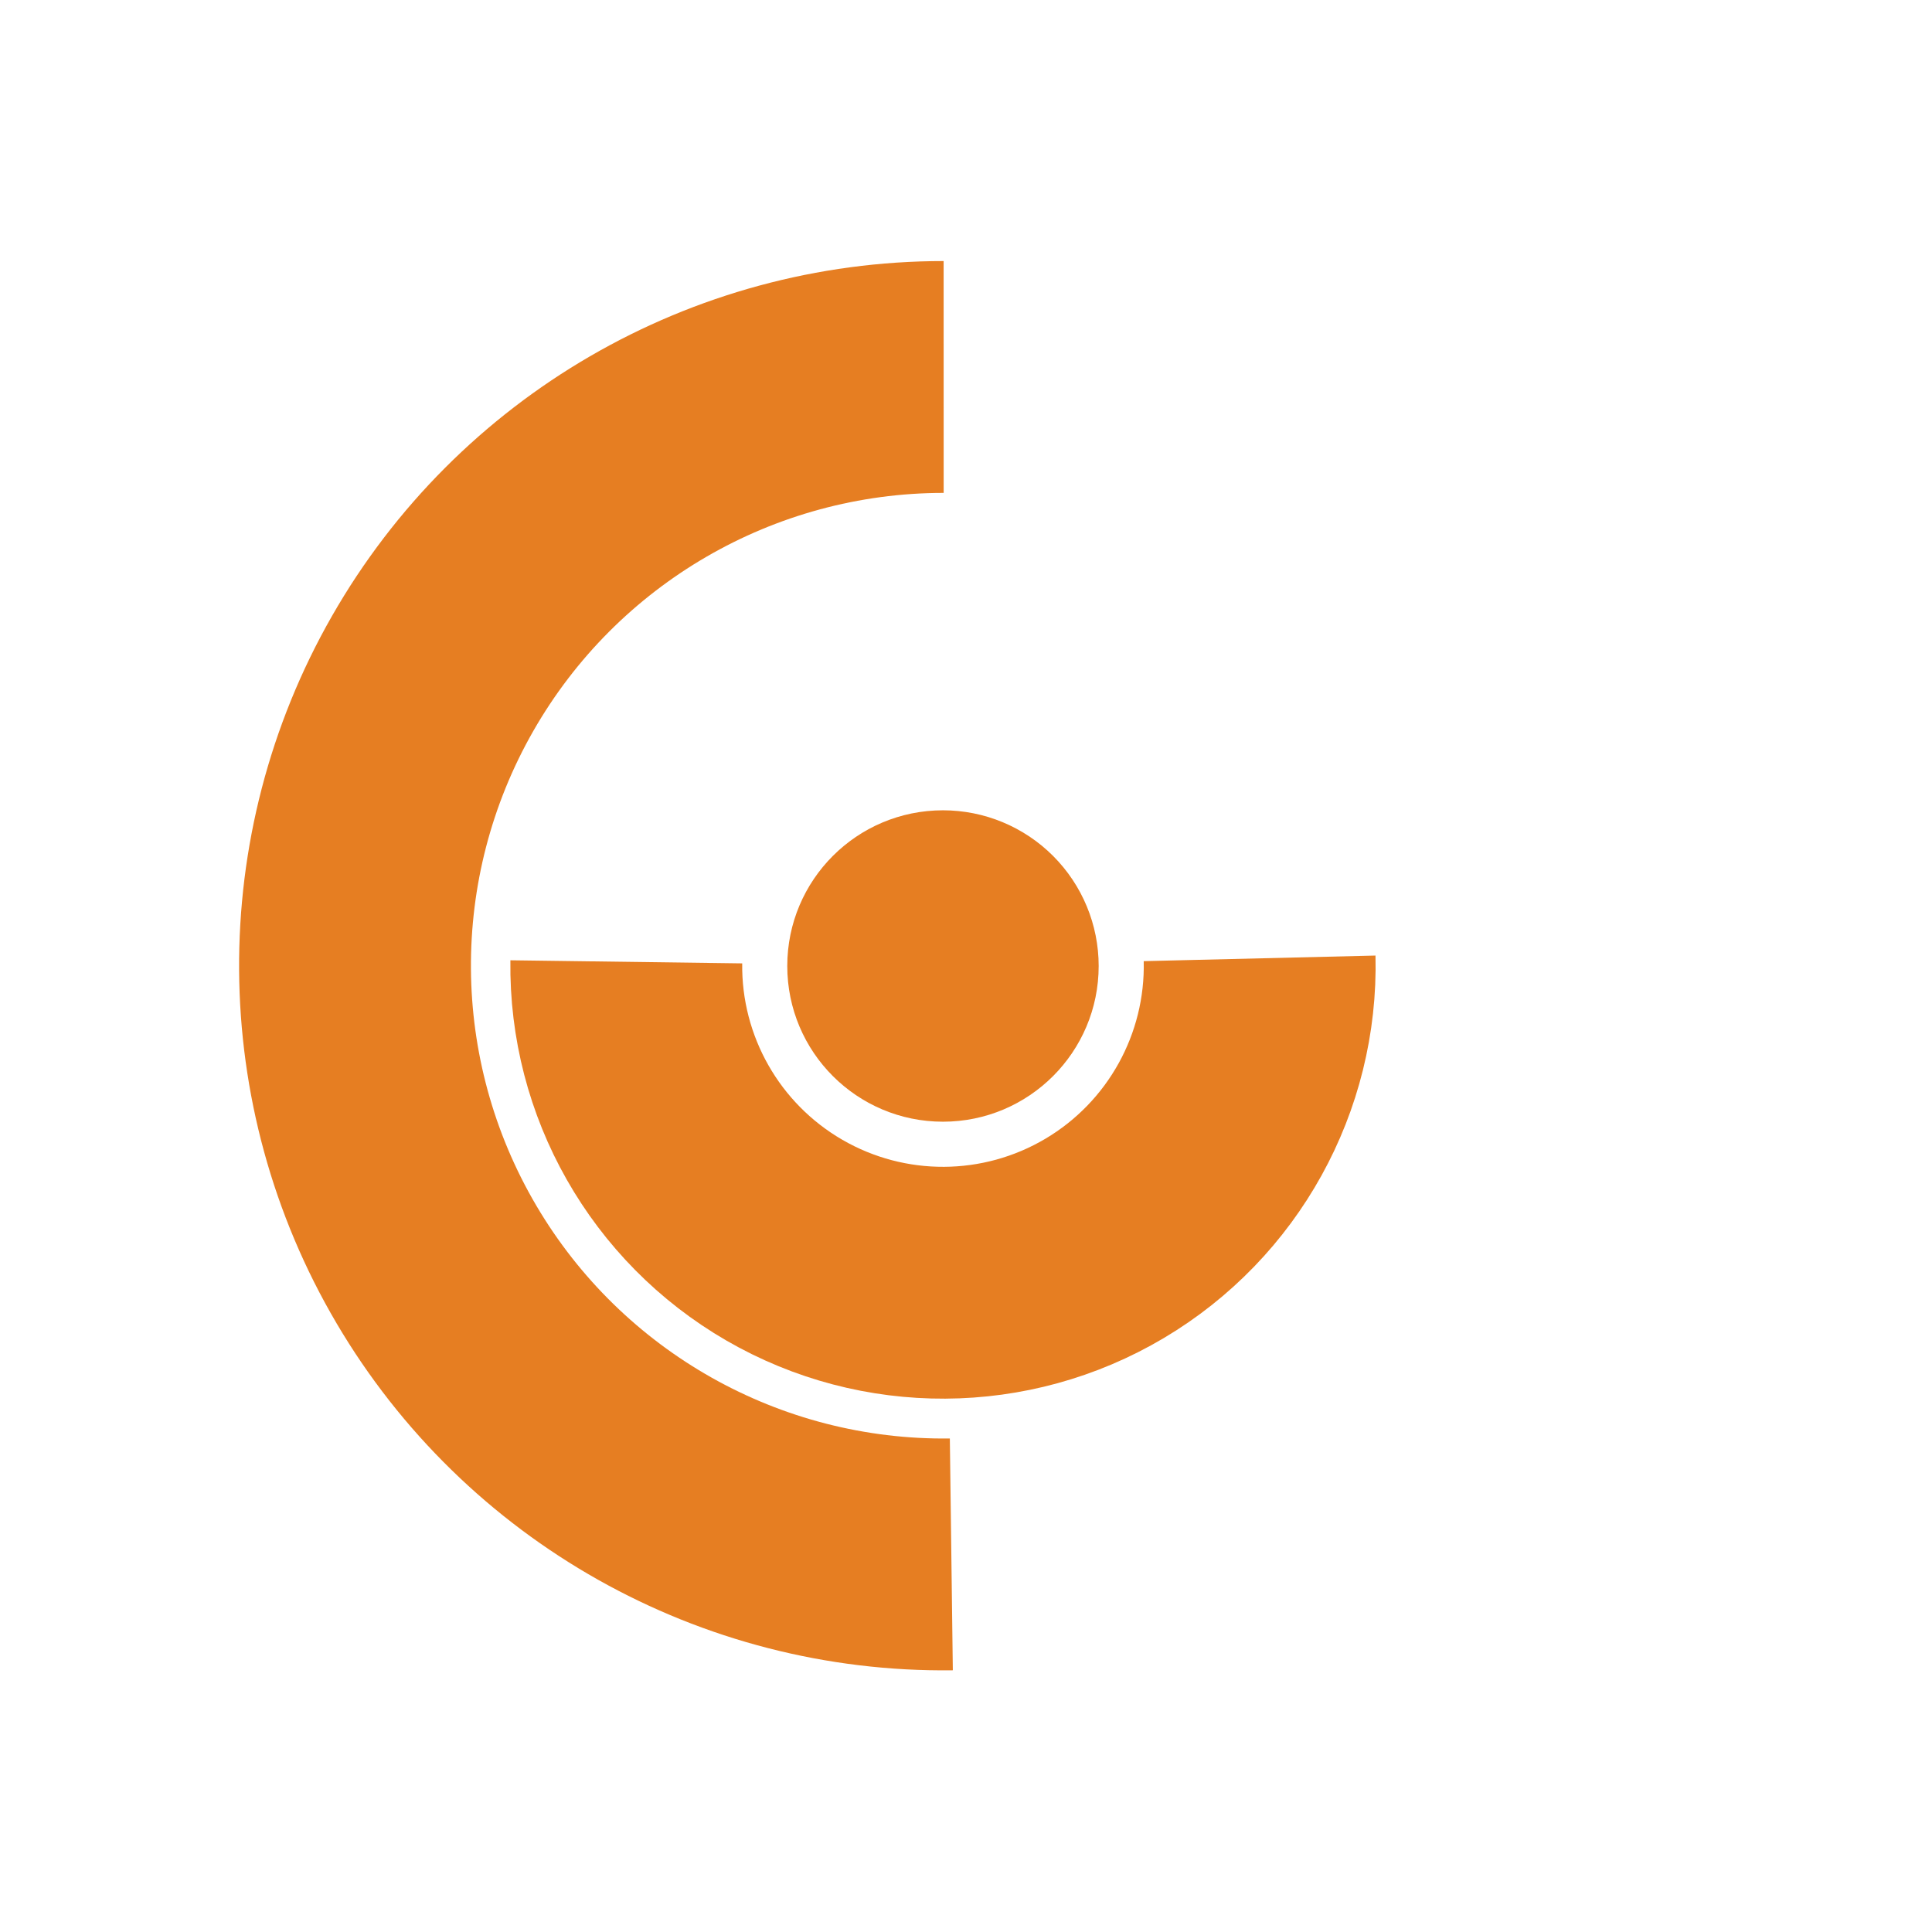
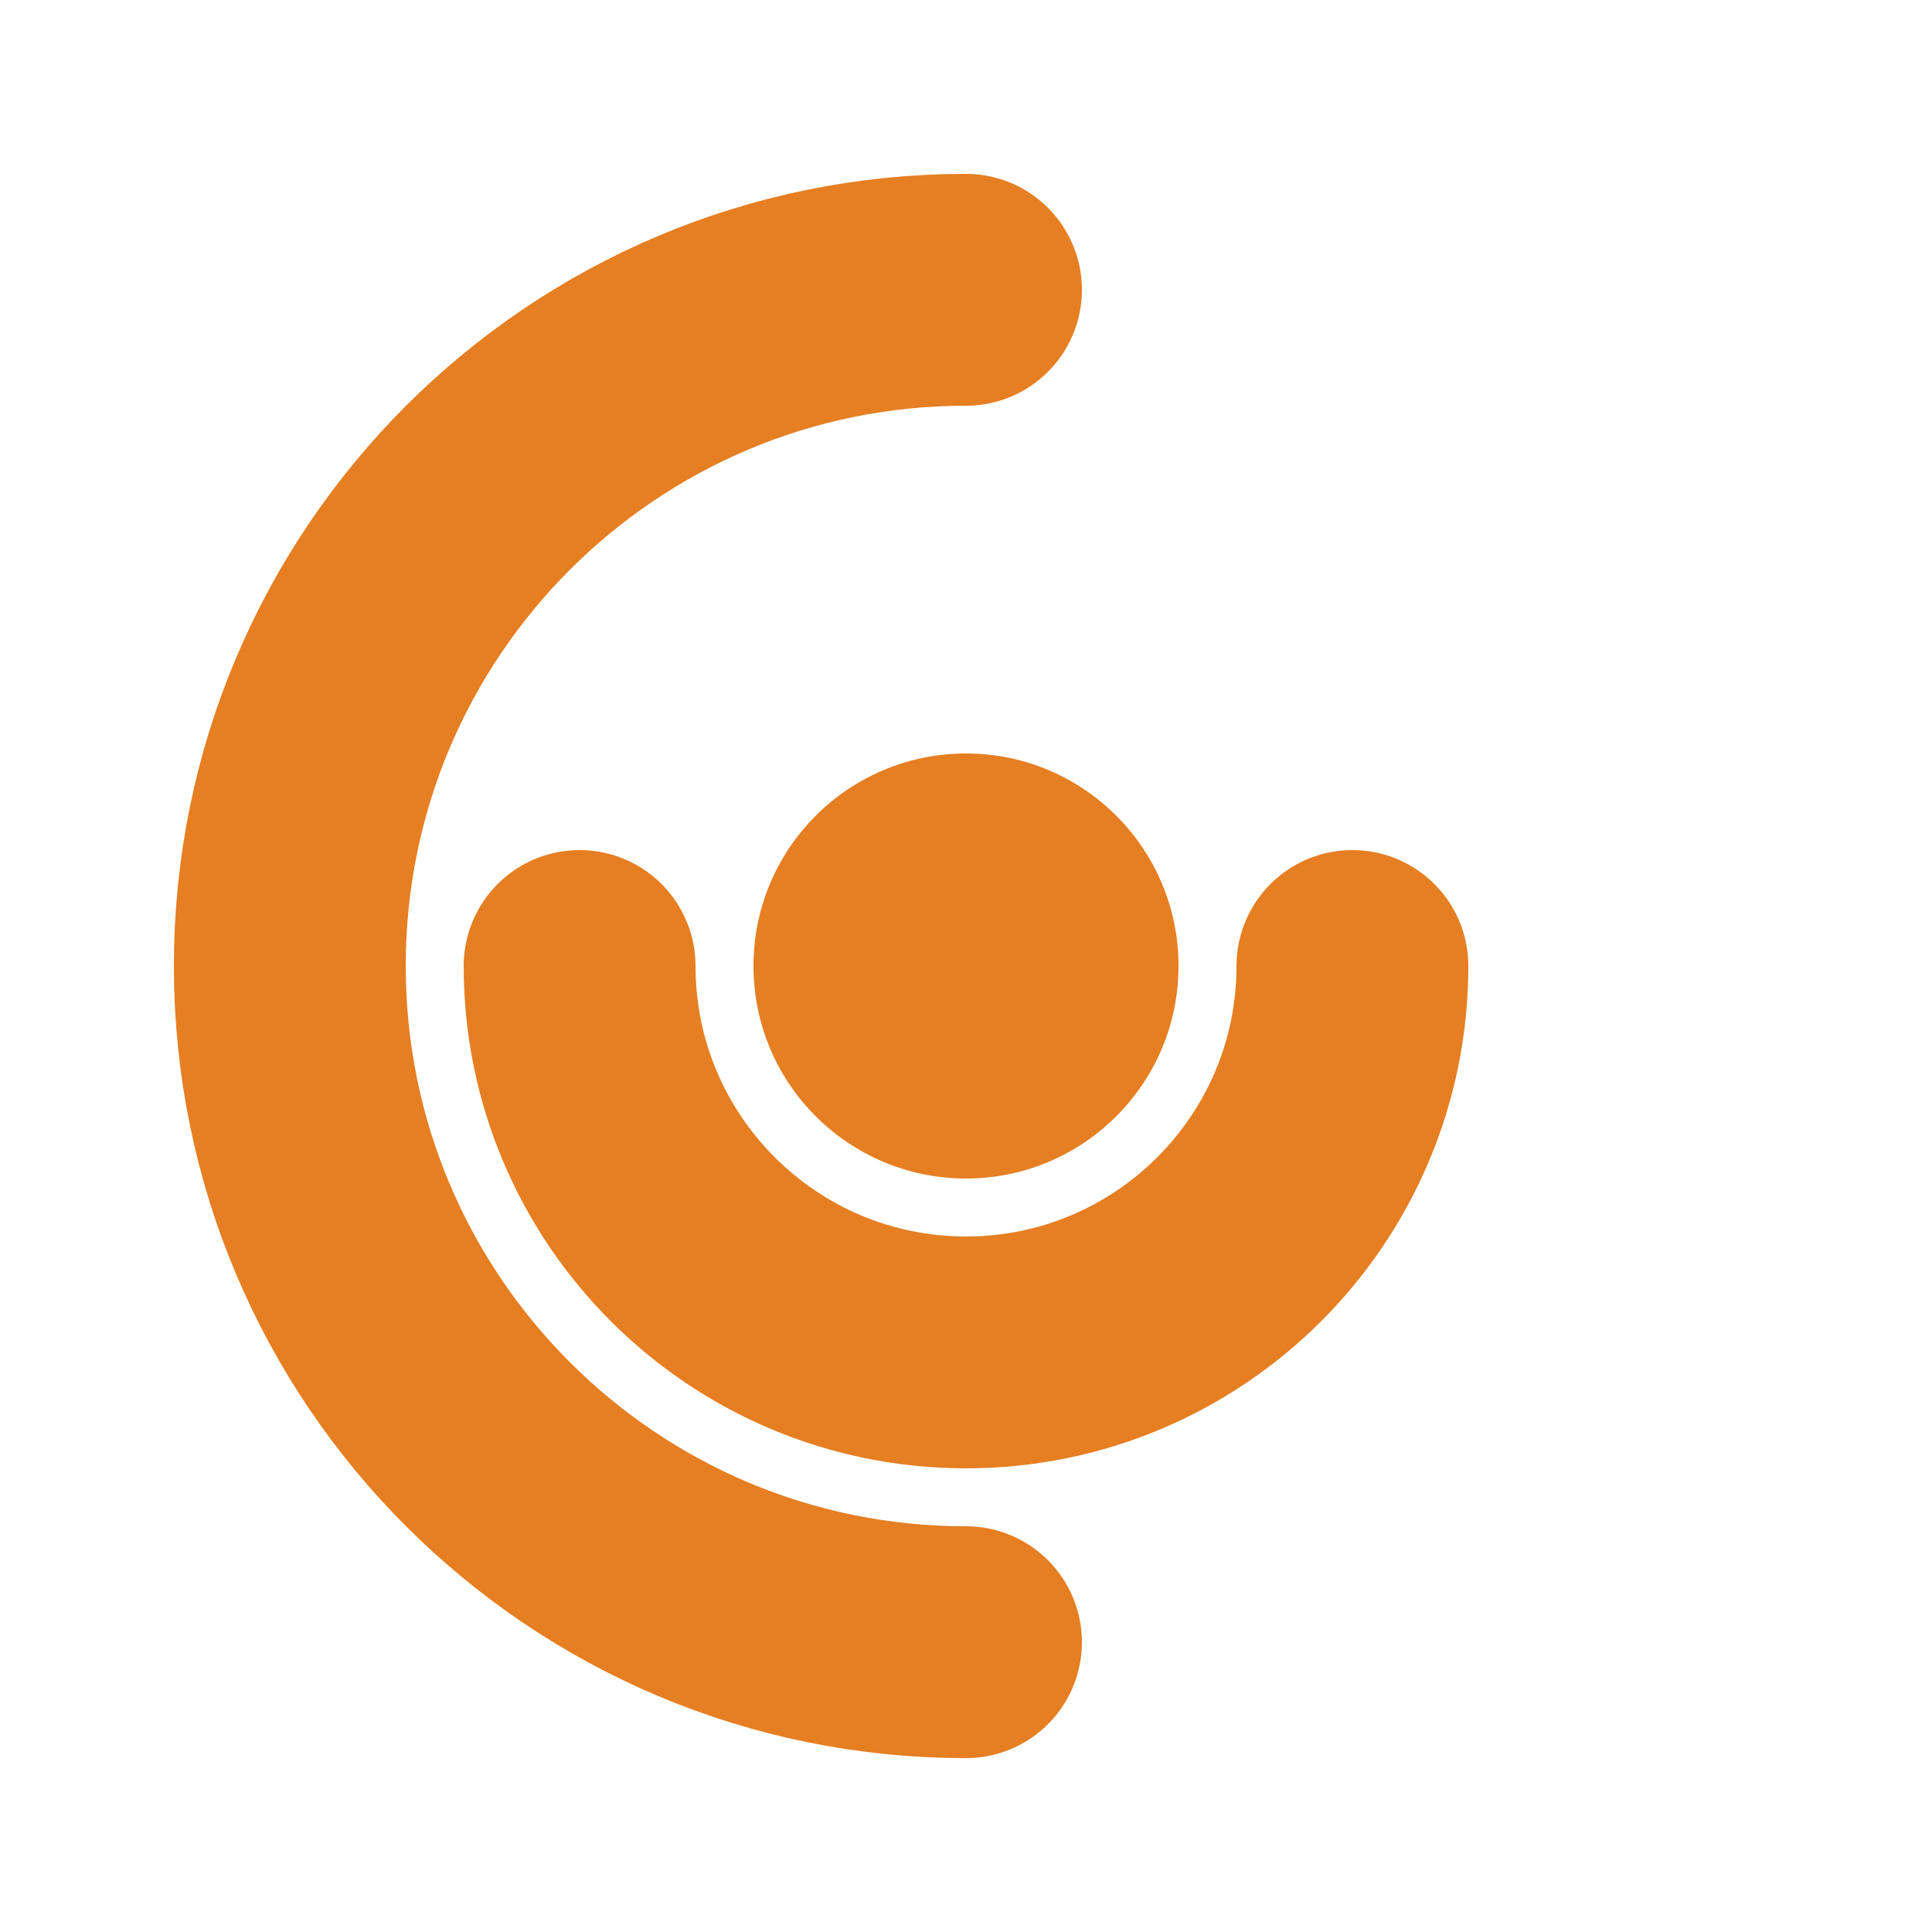
- <svg xmlns="http://www.w3.org/2000/svg" version="1.1" viewBox="0.0 0.0 100.0 100.0" fill="none" stroke="none" stroke-linecap="square" stroke-miterlimit="10">
-   <clipPath id="p.0">
-     <path d="m0 0l100.0 0l0 100.0l-100.0 0l0 -100.0z" clip-rule="nonzero" />
-   </clipPath>
-   <g clip-path="url(#p.0)">
-     <path fill="#000000" fill-opacity="0.0" d="m0 0l100.0 0l0 100.0l-100.0 0z" fill-rule="evenodd" />
-     <path fill="#000000" fill-opacity="0.0" d="m49.241 80.455l0 0c-10.932 0.141 -21.102 -5.585 -26.65 -15.006c-5.548 -9.421 -5.625 -21.091 -0.2 -30.584c5.425 -9.492 15.519 -15.351 26.452 -15.353l0.005 30.472z" fill-rule="evenodd" />
-     <path fill="#000000" fill-opacity="0.0" d="m49.241 80.455l0 0c-10.932 0.141 -21.102 -5.585 -26.65 -15.006c-5.548 -9.421 -5.625 -21.091 -0.2 -30.584c5.425 -9.492 15.519 -15.351 26.452 -15.353" fill-rule="evenodd" />
-     <path stroke="#e67e22" stroke-width="12.0" stroke-linejoin="round" stroke-linecap="butt" d="m49.241 80.455l0 0c-10.932 0.141 -21.102 -5.585 -26.65 -15.006c-5.548 -9.421 -5.625 -21.091 -0.2 -30.584c5.425 -9.492 15.519 -15.351 26.452 -15.353" fill-rule="evenodd" />
-     <path fill="#e67e22" d="m41.249 50.0l0 0c0 -4.175 3.384 -7.559 7.559 -7.559l0 0c2.005 0 3.927 0.796 5.345 2.214c1.418 1.418 2.214 3.34 2.214 5.345l0 0c0 4.175 -3.384 7.559 -7.559 7.559l0 0c-4.175 0 -7.559 -3.384 -7.559 -7.559z" fill-rule="evenodd" />
-     <path stroke="#e67e22" stroke-width="1.0" stroke-linejoin="round" stroke-linecap="butt" d="m41.249 50.0l0 0c0 -4.175 3.384 -7.559 7.559 -7.559l0 0c2.005 0 3.927 0.796 5.345 2.214c1.418 1.418 2.214 3.34 2.214 5.345l0 0c0 4.175 -3.384 7.559 -7.559 7.559l0 0c-4.175 0 -7.559 -3.384 -7.559 -7.559z" fill-rule="evenodd" />
-     <path fill="#000000" fill-opacity="0.0" d="m65.197 49.604l0 0c0.143 5.928 -2.926 11.472 -8.026 14.497c-5.101 3.025 -11.437 3.06 -16.57 0.091c-5.133 -2.969 -8.263 -8.479 -8.184 -14.408l16.392 0.217z" fill-rule="evenodd" />
-     <path fill="#000000" fill-opacity="0.0" d="m65.197 49.604l0 0c0.143 5.928 -2.926 11.472 -8.026 14.497c-5.101 3.025 -11.437 3.06 -16.57 0.091c-5.133 -2.969 -8.263 -8.479 -8.184 -14.408" fill-rule="evenodd" />
-     <path stroke="#e67e22" stroke-width="12.0" stroke-linejoin="round" stroke-linecap="butt" d="m65.197 49.604l0 0c0.143 5.928 -2.926 11.472 -8.026 14.497c-5.101 3.025 -11.437 3.06 -16.57 0.091c-5.133 -2.969 -8.263 -8.479 -8.184 -14.408" fill-rule="evenodd" />
-   </g>
+ <svg xmlns="http://www.w3.org/2000/svg" version="1.1" viewBox="0.0 0.0 100.0 100.0" fill="none" stroke="none" stroke-linecap="round" stroke-miterlimit="10">
+   <circle r="11" cx="50" cy="50" fill="#e67e22" />
+   <path class="shuffle-inner" transform="rotate(180, 50, 50)" d="M 30 50            A 20 20 0 0 1 70 50" stroke="#e67e22" stroke-width="12" />
+   <path class="shuffle-outer" transform="rotate(-90, 50, 50)" d="M 15 50            A 25 25 0 0 1 85 50" stroke="#e67e22" stroke-width="12" />
</svg>
